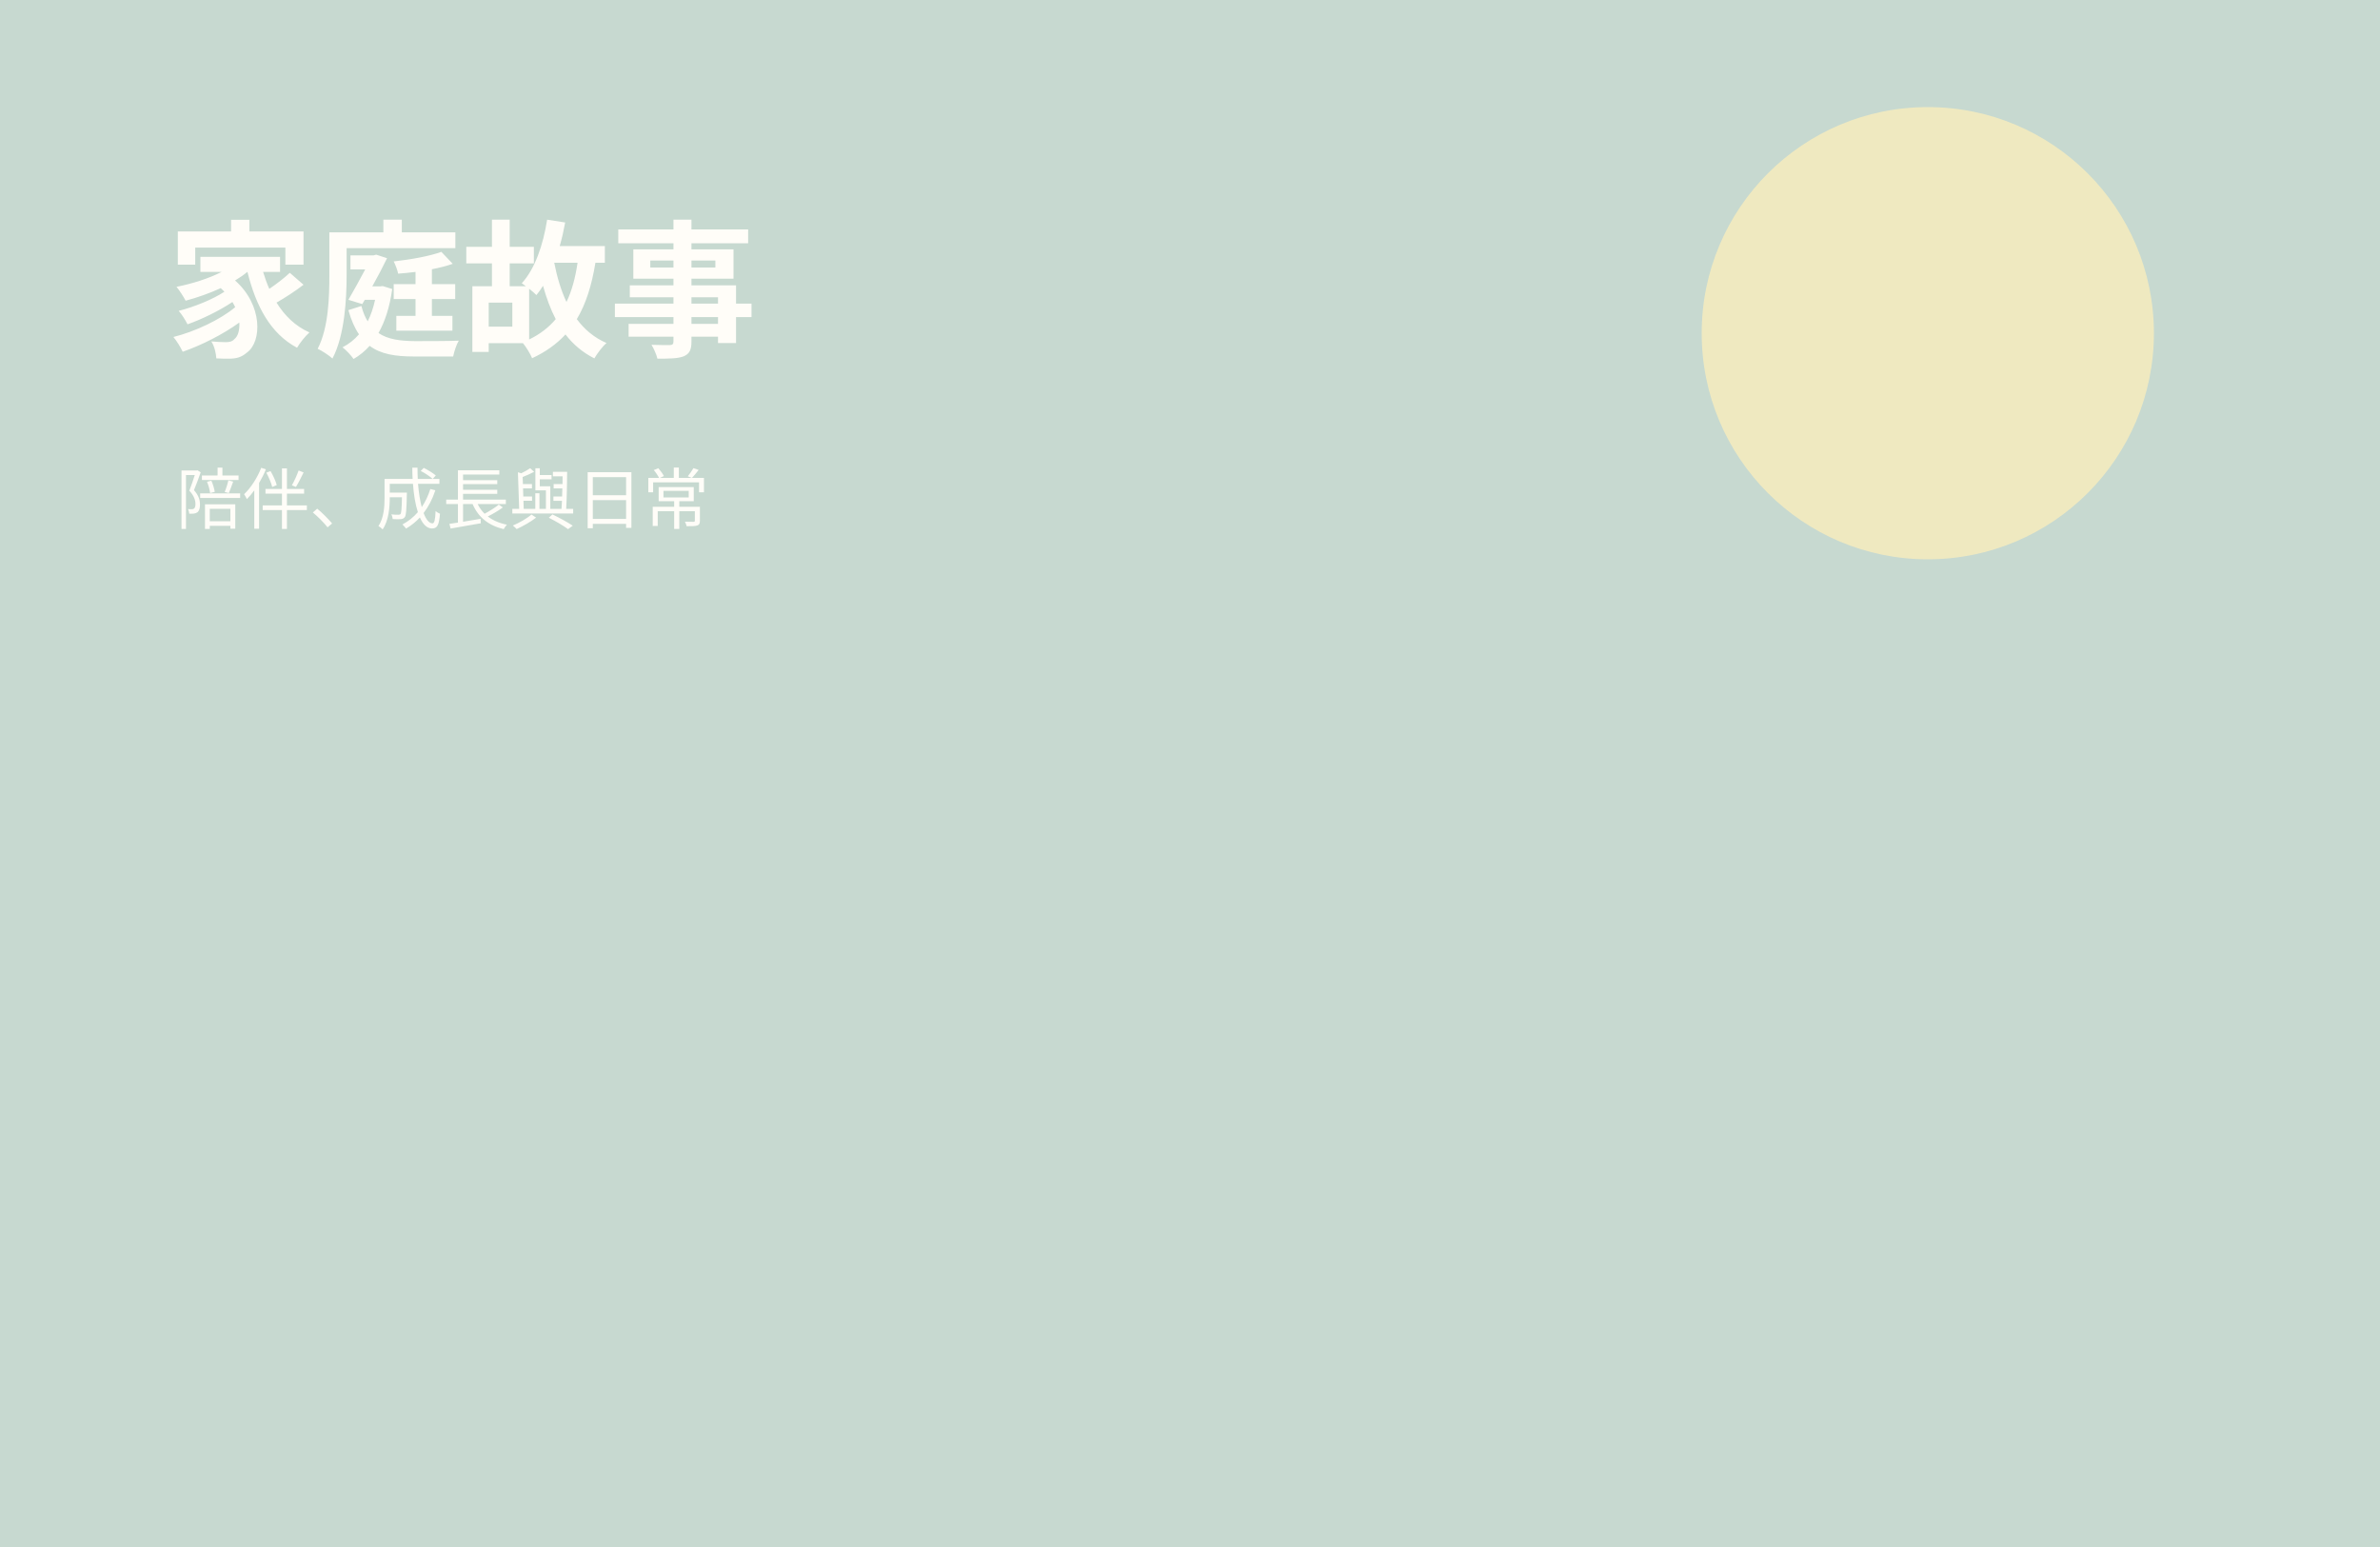
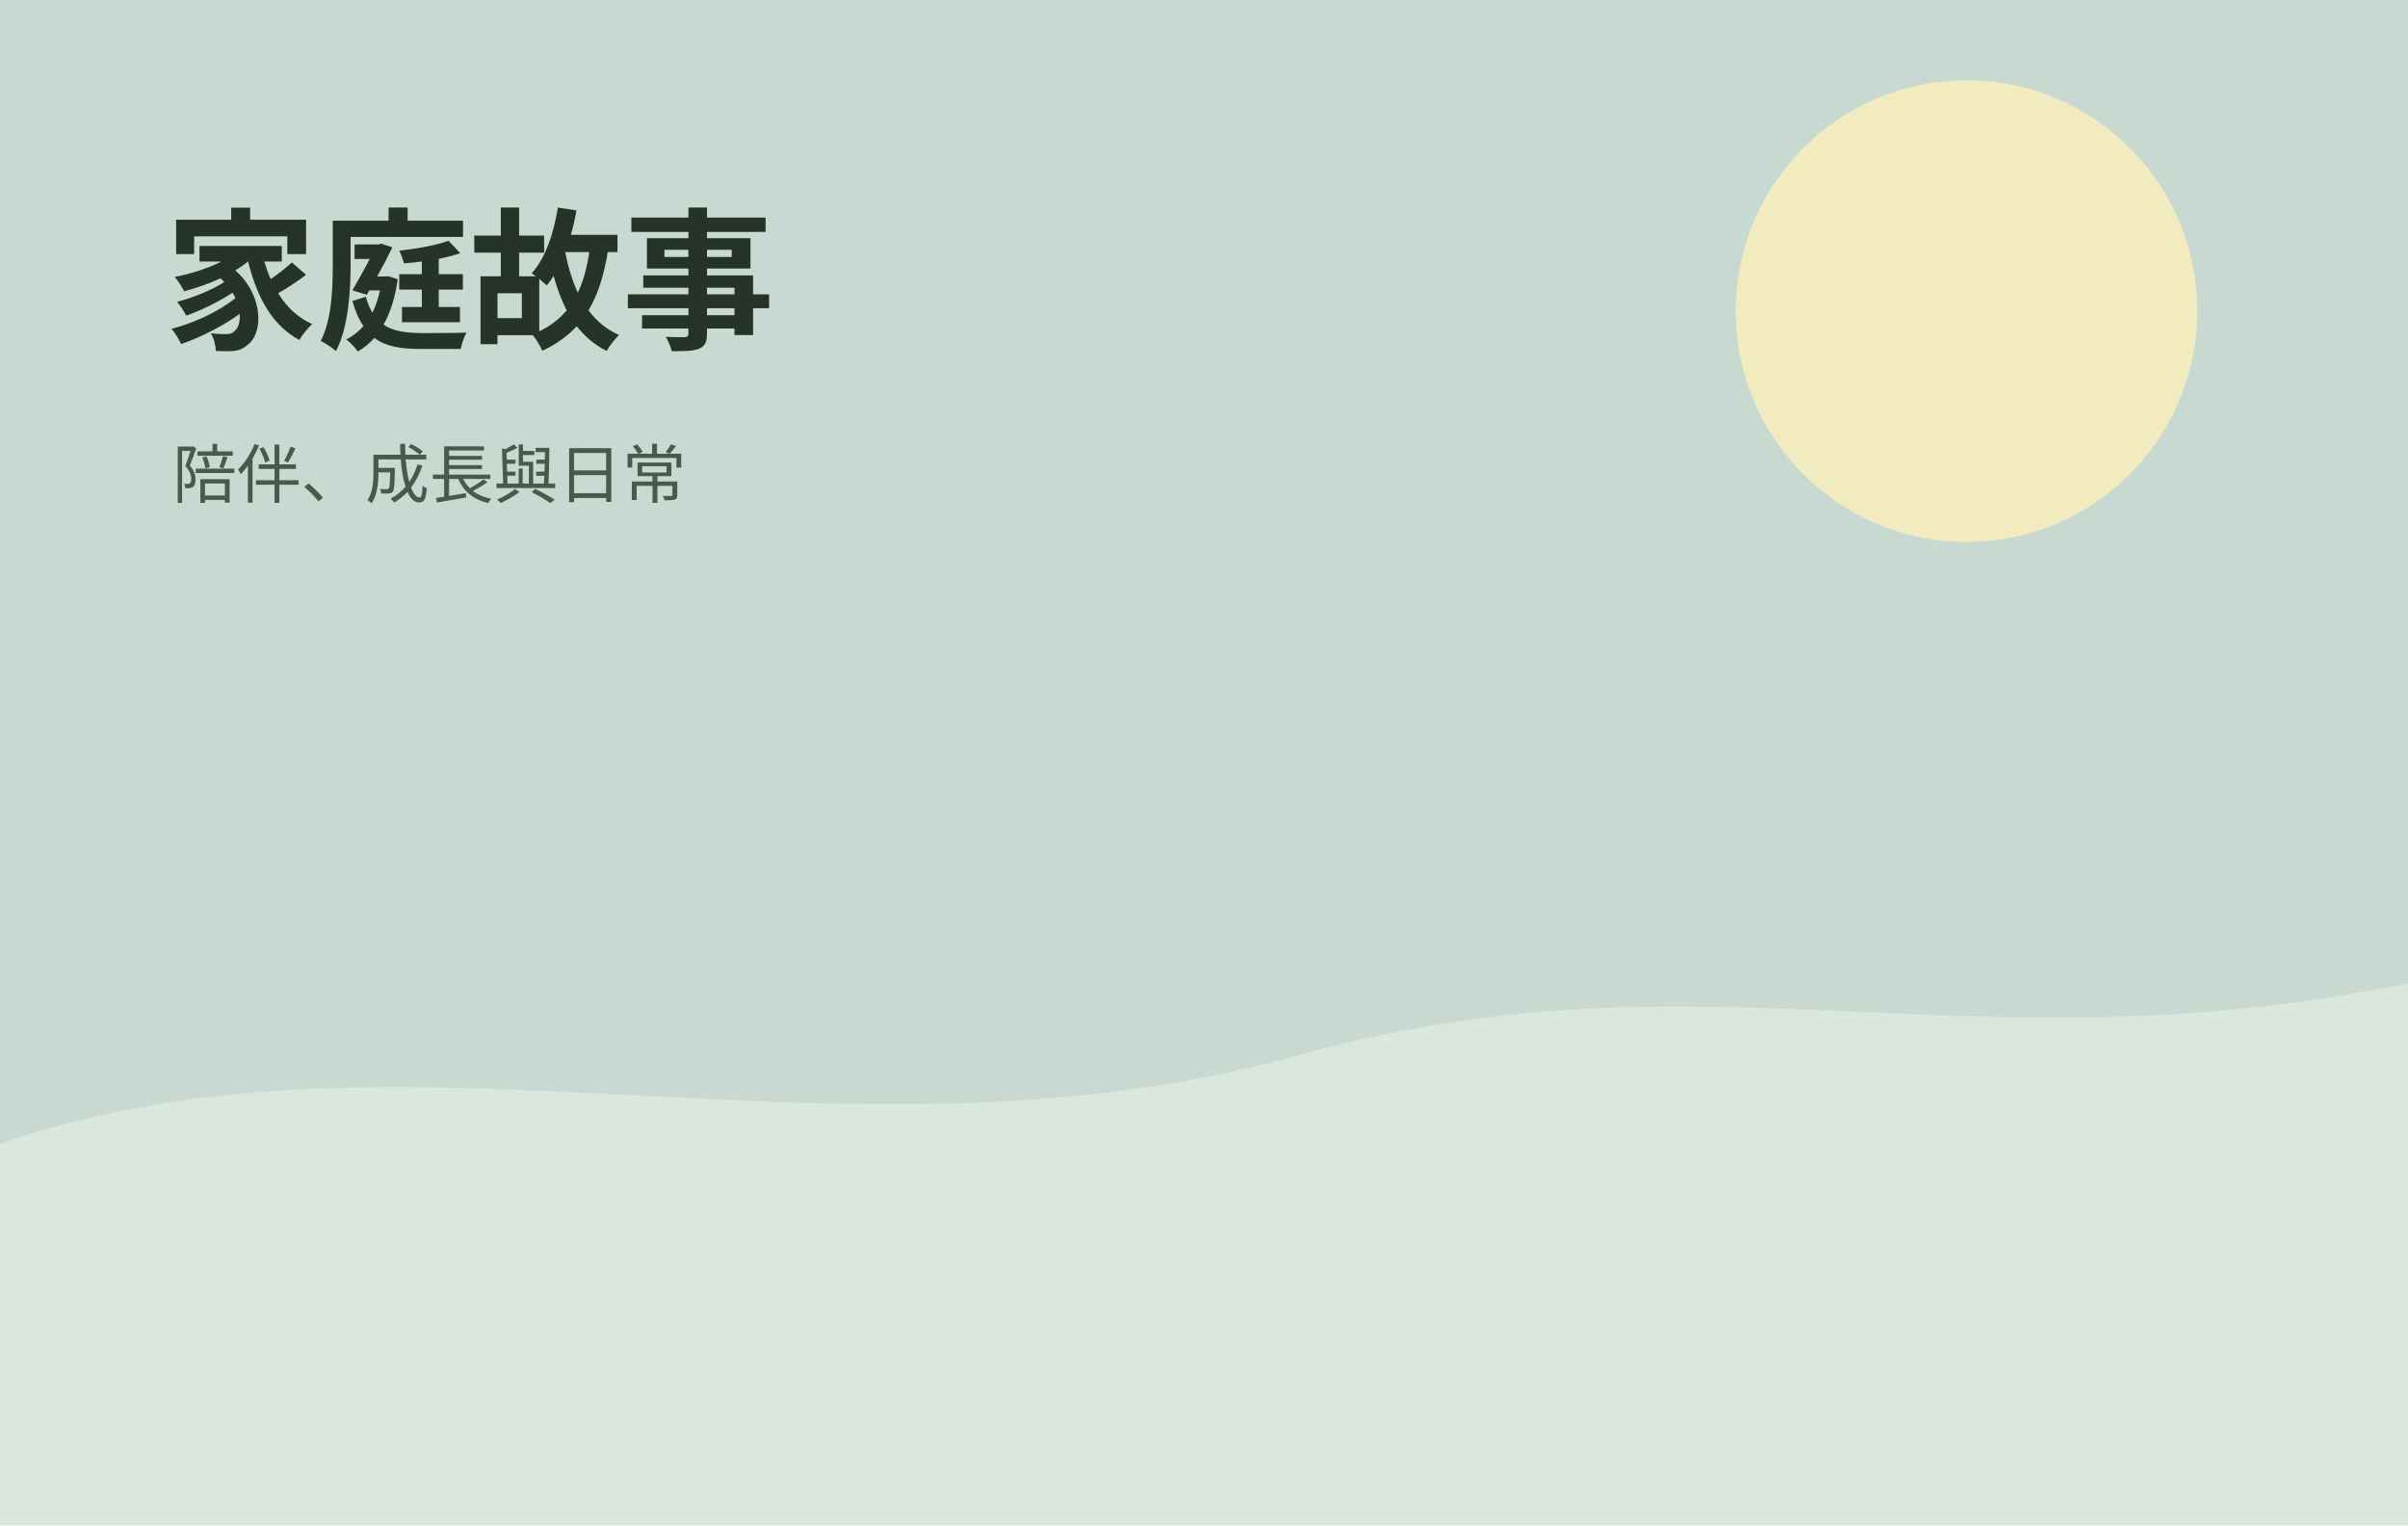
- <svg xmlns="http://www.w3.org/2000/svg" width="1000" height="650">
-   <rect width="1000" height="650" fill="#C7D9D0" />
-   <circle cx="810" cy="140" r="95" fill="#FFF0BA" opacity=".72" />
-   <text x="70" y="145" font-family="Georgia" font-size="62" font-weight="700" fill="#FFFDF8">家庭故事</text>
-   <text x="74" y="220" font-family="Arial" font-size="28" fill="#FFFDF8">陪伴、成長與日常</text>
+ <svg xmlns="http://www.w3.org/2000/svg" width="1200" height="760">
+   <rect width="1200" height="760" fill="#C7D9D0" />
+   <circle cx="980" cy="155" r="115" fill="#FFF1BA" opacity=".75" />
+   <path d="M0 570 C200 500 420 590 650 525 C850 470 980 535 1200 490 L1200 760 L0 760Z" fill="#FFFDF8" opacity=".36" />
+   <text x="82" y="168" font-family="Georgia, serif" font-size="76" font-weight="700" fill="#263328">家庭故事</text>
+   <text x="86" y="248" font-family="Arial, sans-serif" font-size="32" fill="#263328" opacity=".78">陪伴、成長與日常</text>
</svg>
